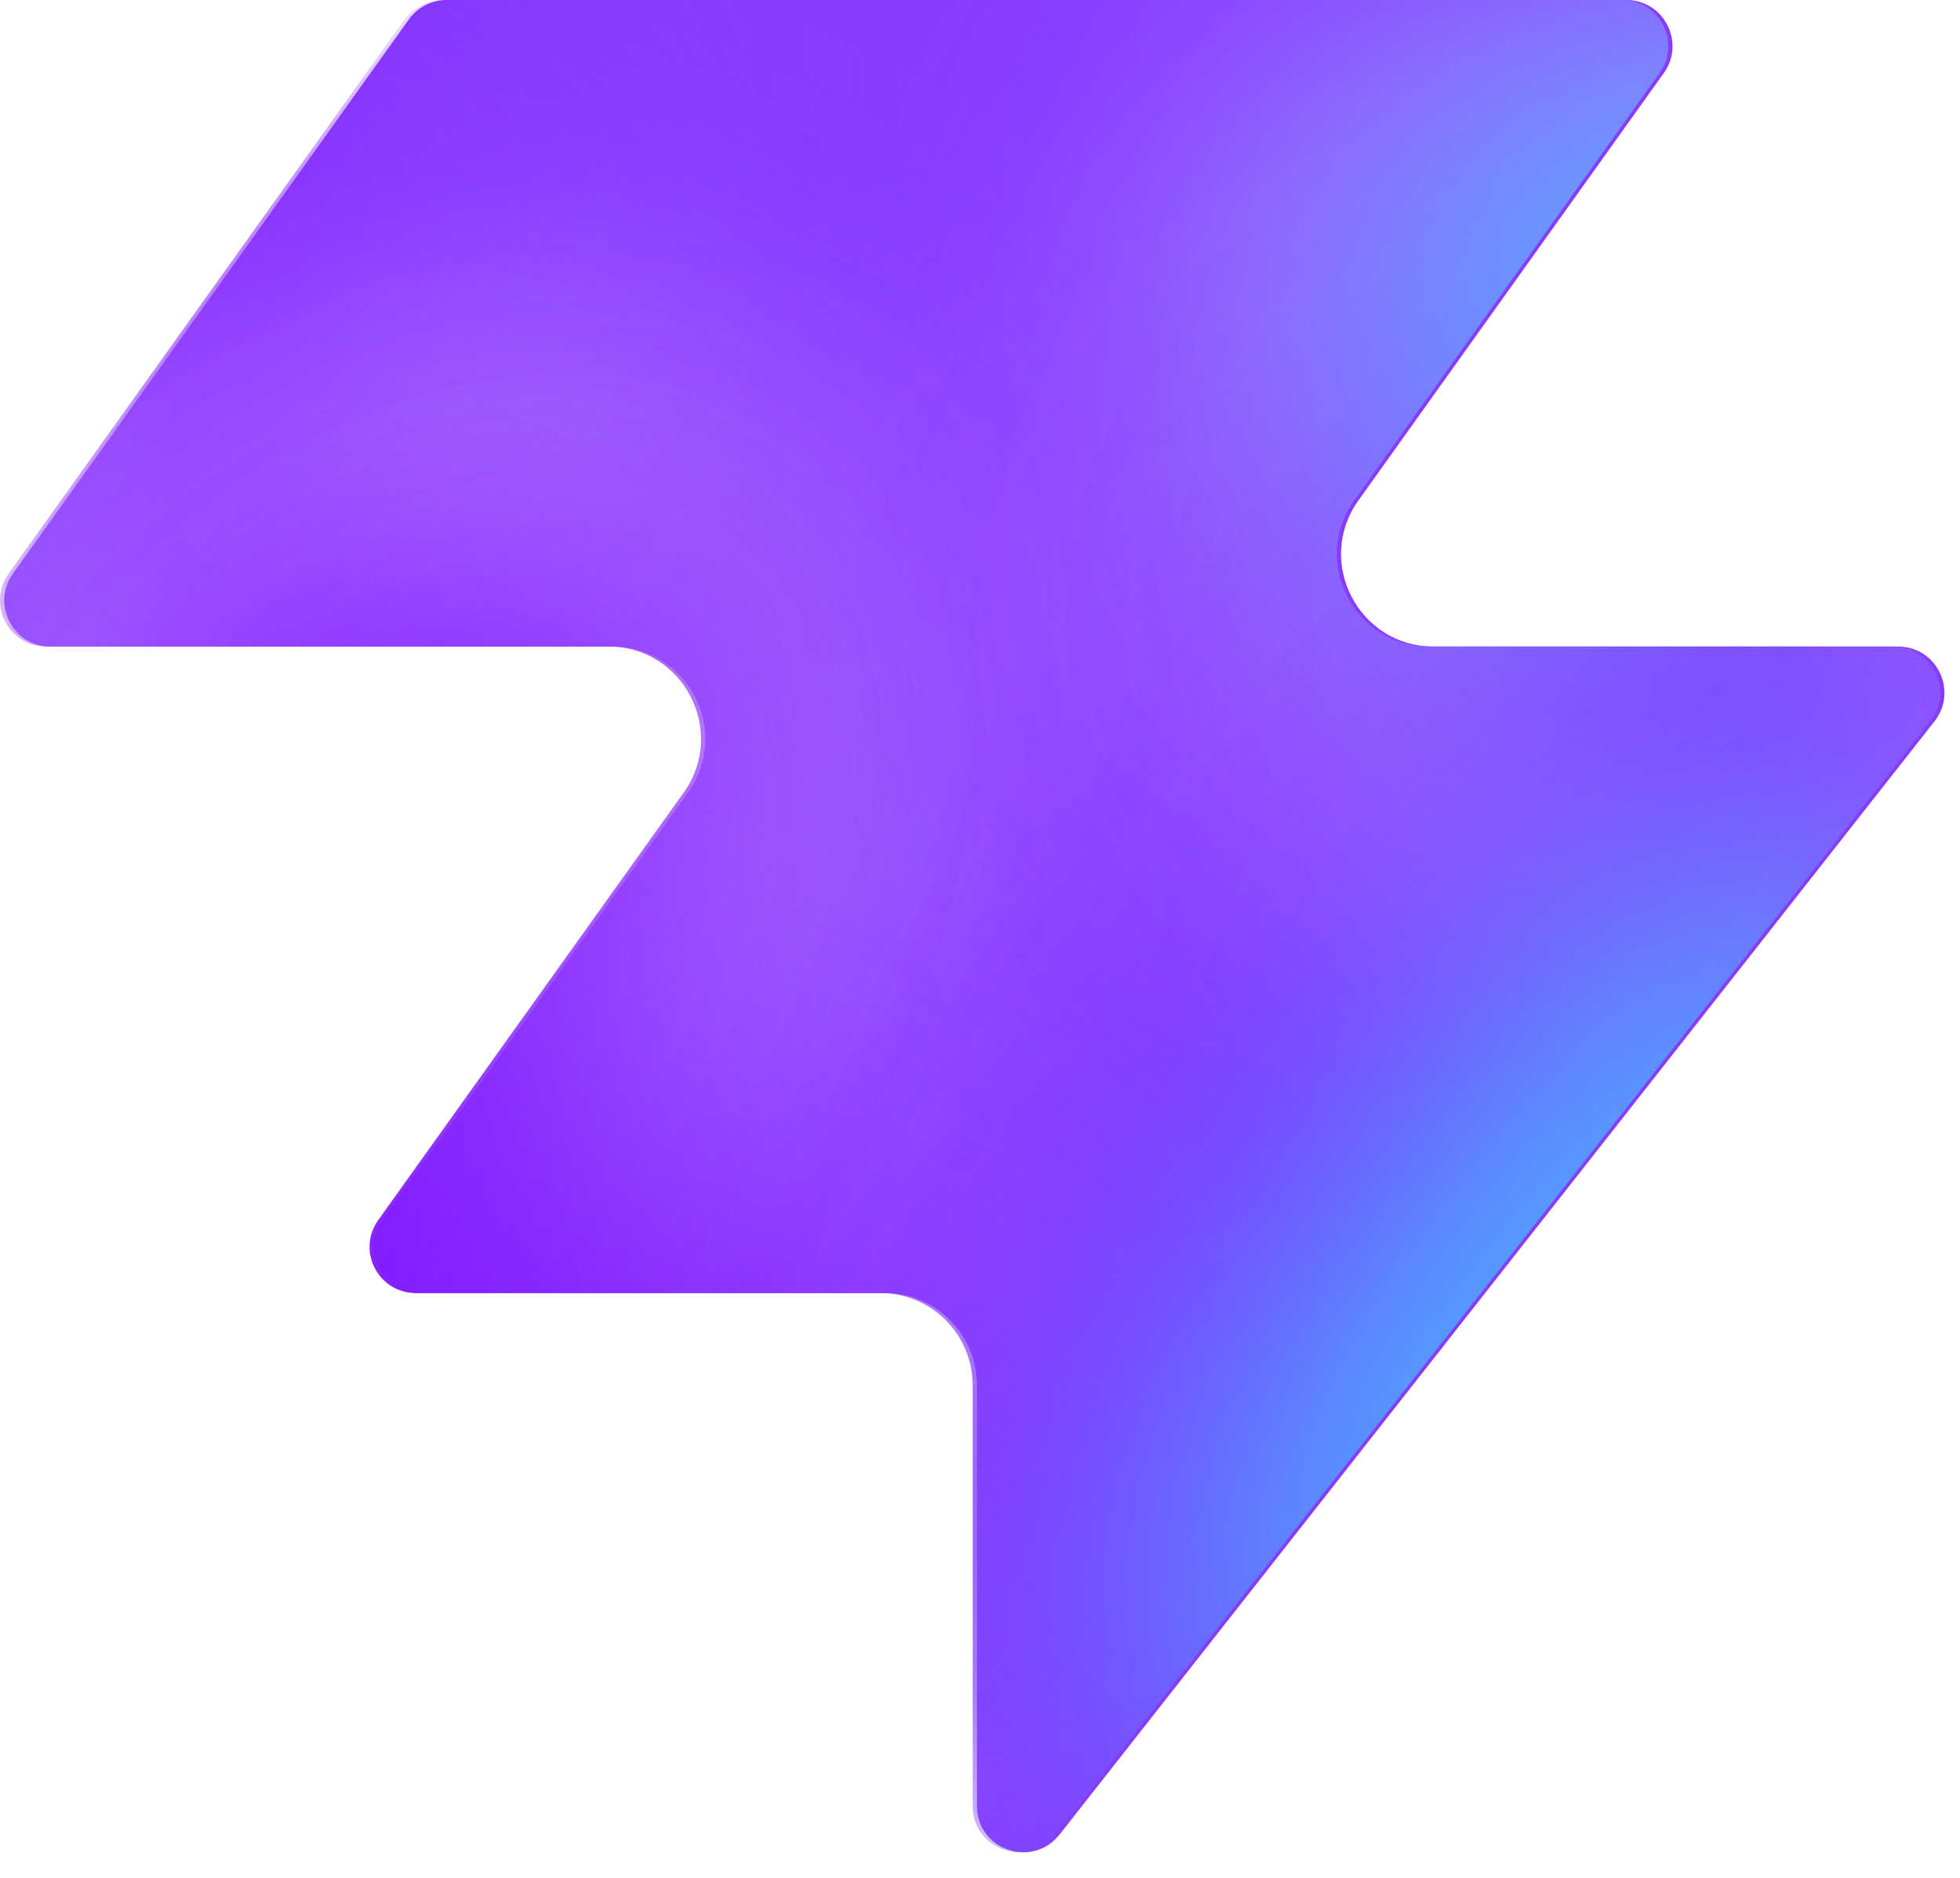
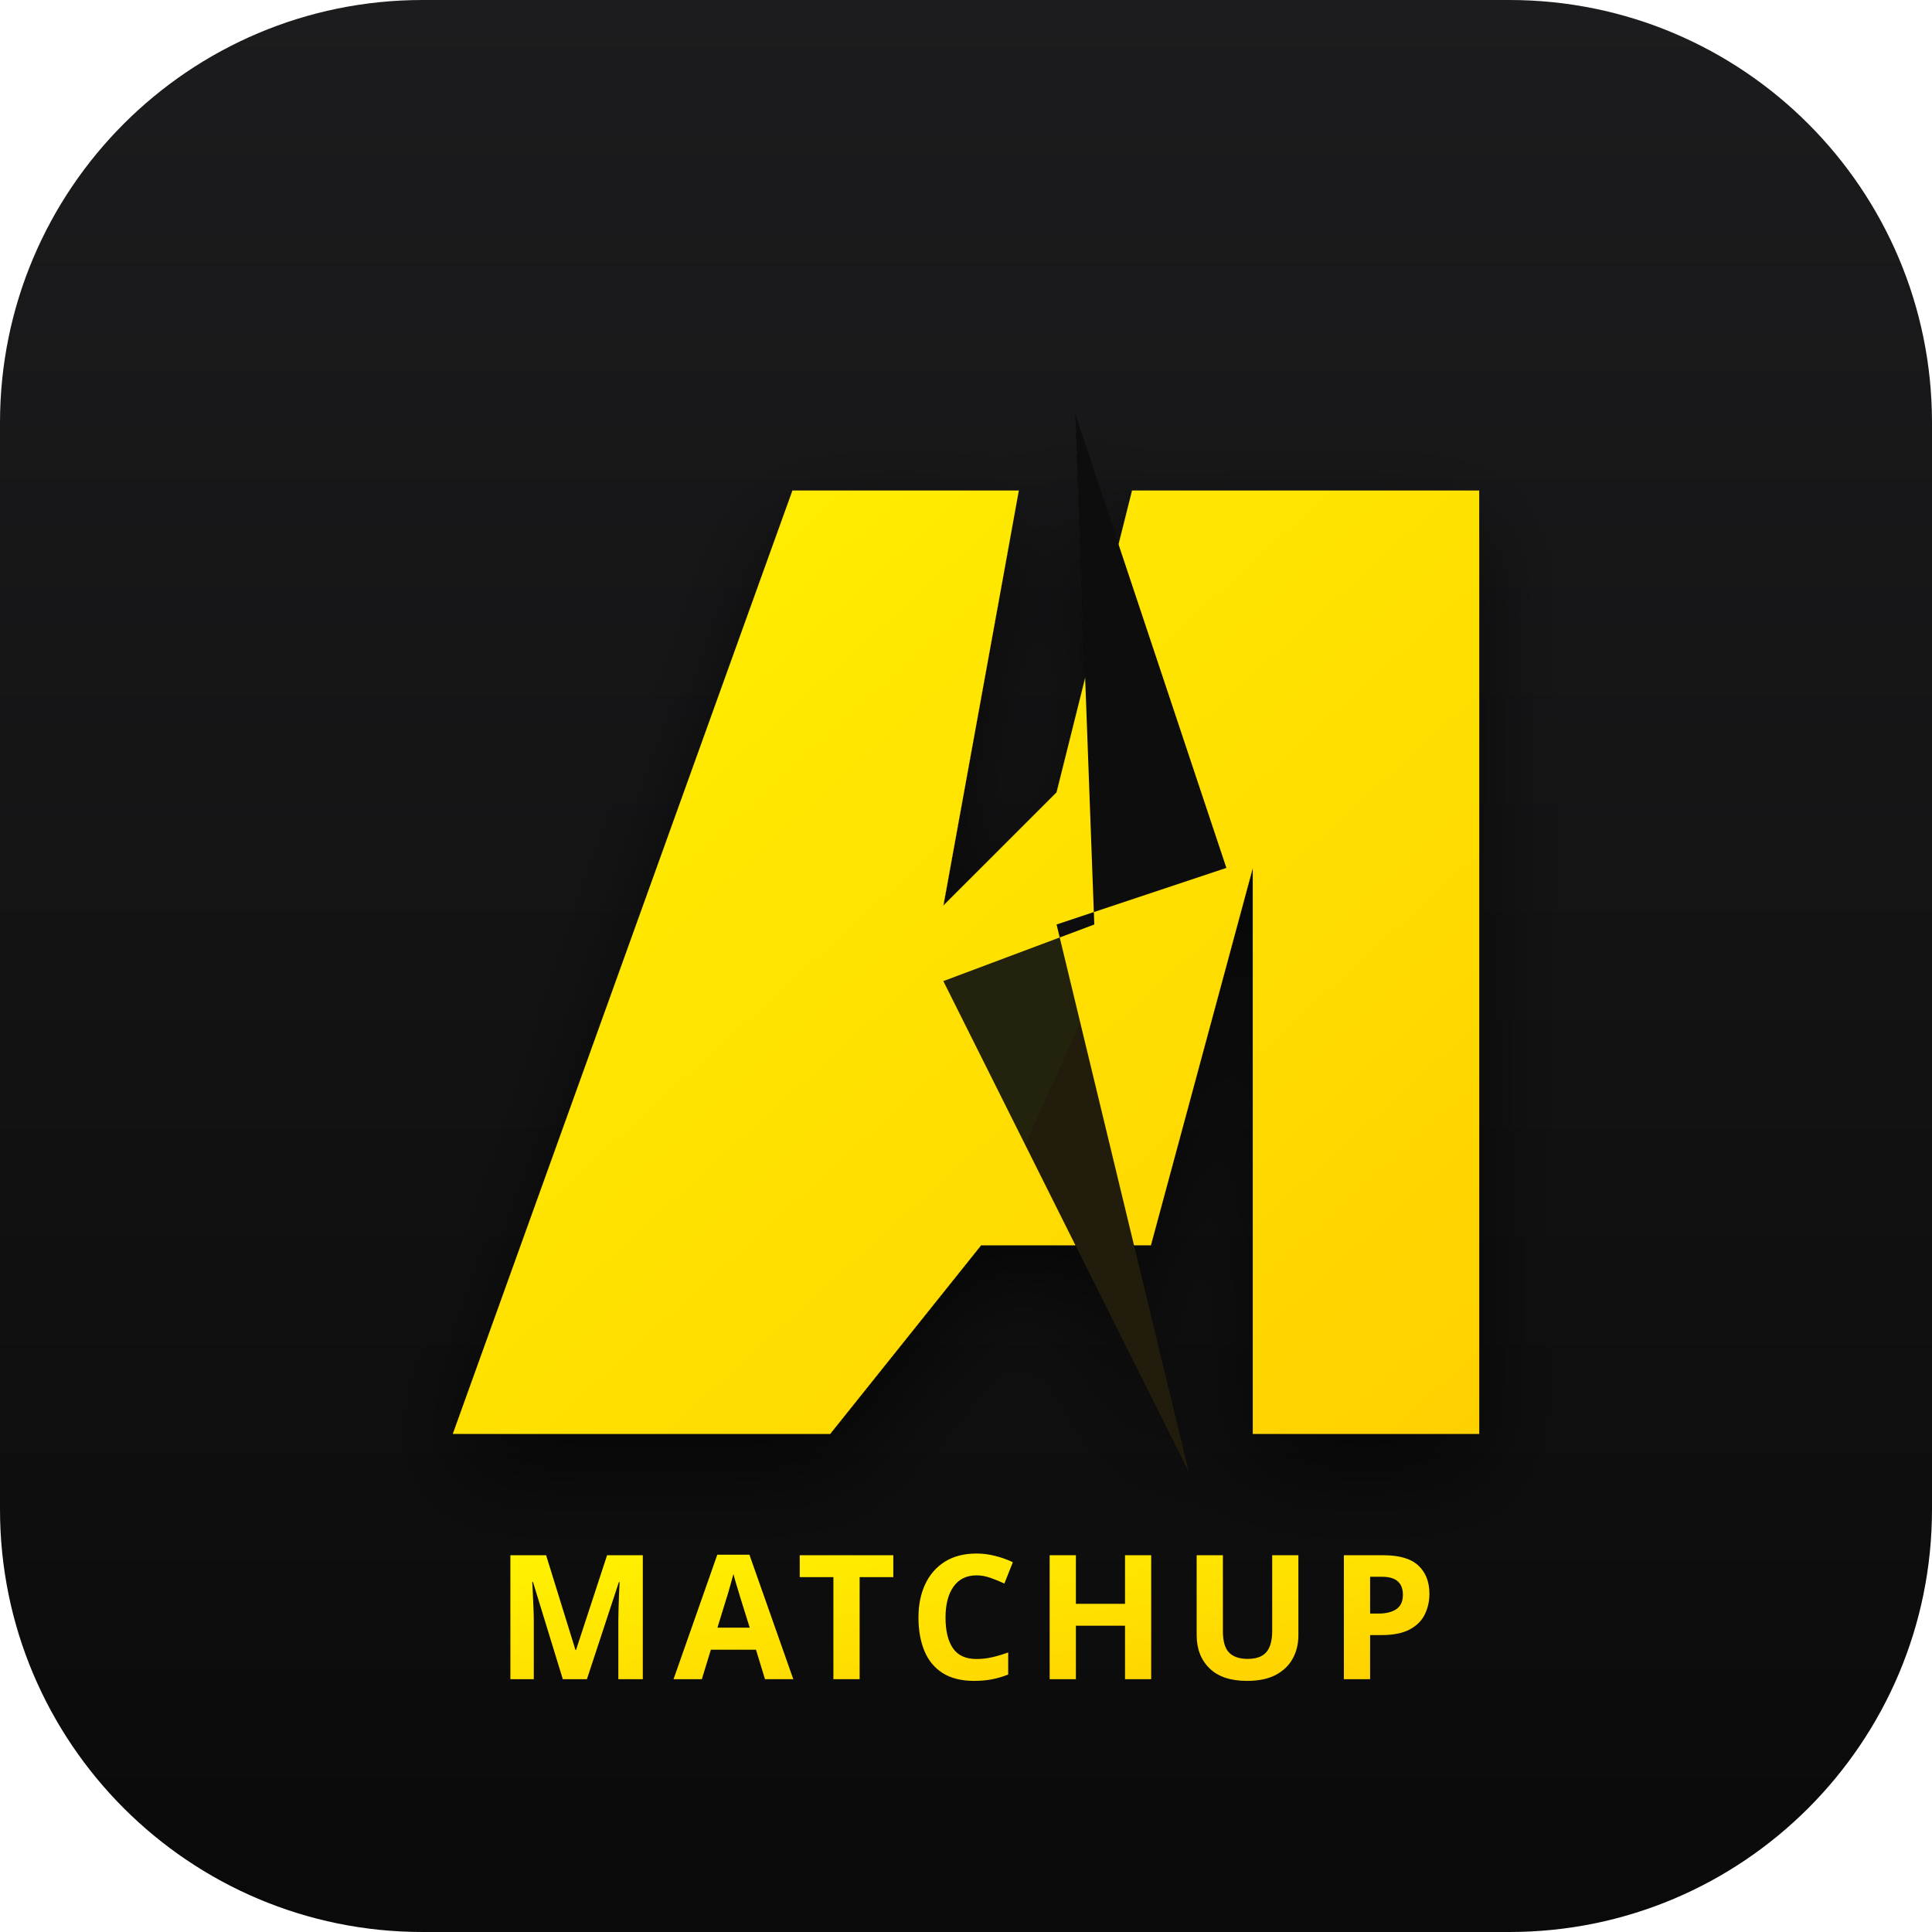
- <svg xmlns="http://www.w3.org/2000/svg" width="48" height="46" fill="none" viewBox="0 0 48 46">
-   <path fill="#863bff" d="M25.946 44.938c-.664.845-2.021.375-2.021-.698V33.937a2.26 2.26 0 0 0-2.262-2.262H10.287c-.92 0-1.456-1.04-.92-1.788l7.48-10.471c1.07-1.497 0-3.578-1.842-3.578H1.237c-.92 0-1.456-1.04-.92-1.788L10.013.474c.214-.297.556-.474.92-.474h28.894c.92 0 1.456 1.04.92 1.788l-7.48 10.471c-1.07 1.498 0 3.579 1.842 3.579h11.377c.943 0 1.473 1.088.89 1.83L25.947 44.94z" style="fill:#863bff;fill:color(display-p3 .525 .23 1);fill-opacity:1" />
-   <mask id="a" width="48" height="46" x="0" y="0" maskUnits="userSpaceOnUse" style="mask-type:alpha">
-     <path fill="#000" d="M25.842 44.938c-.664.844-2.021.375-2.021-.698V33.937a2.26 2.26 0 0 0-2.262-2.262H10.183c-.92 0-1.456-1.04-.92-1.788l7.48-10.471c1.07-1.498 0-3.579-1.842-3.579H1.133c-.92 0-1.456-1.04-.92-1.787L9.91.473c.214-.297.556-.474.92-.474h28.894c.92 0 1.456 1.04.92 1.788l-7.48 10.471c-1.07 1.498 0 3.578 1.842 3.578h11.377c.943 0 1.473 1.088.89 1.832L25.843 44.94z" style="fill:#000;fill-opacity:1" />
-   </mask>
-   <g mask="url(#a)">
-     <g filter="url(#b)">
-       <ellipse cx="5.508" cy="14.704" fill="#ede6ff" rx="5.508" ry="14.704" style="fill:#ede6ff;fill:color(display-p3 .927 .903 1);fill-opacity:1" transform="matrix(.00324 1 1 -.00324 -4.47 31.516)" />
-     </g>
-     <g filter="url(#c)">
-       <ellipse cx="10.399" cy="29.851" fill="#ede6ff" rx="10.399" ry="29.851" style="fill:#ede6ff;fill:color(display-p3 .927 .903 1);fill-opacity:1" transform="matrix(.00324 1 1 -.00324 -39.328 7.883)" />
-     </g>
-     <g filter="url(#d)">
-       <ellipse cx="5.508" cy="30.487" fill="#7e14ff" rx="5.508" ry="30.487" style="fill:#7e14ff;fill:color(display-p3 .492 .077 1);fill-opacity:1" transform="rotate(89.814 -25.913 -14.639)scale(1 -1)" />
-     </g>
-     <g filter="url(#e)">
-       <ellipse cx="5.508" cy="30.599" fill="#7e14ff" rx="5.508" ry="30.599" style="fill:#7e14ff;fill:color(display-p3 .492 .077 1);fill-opacity:1" transform="rotate(89.814 -32.644 -3.334)scale(1 -1)" />
-     </g>
-     <g filter="url(#f)">
-       <ellipse cx="5.508" cy="30.599" fill="#7e14ff" rx="5.508" ry="30.599" style="fill:#7e14ff;fill:color(display-p3 .492 .077 1);fill-opacity:1" transform="matrix(.00324 1 1 -.00324 -34.34 30.47)" />
-     </g>
-     <g filter="url(#g)">
-       <ellipse cx="14.072" cy="22.078" fill="#ede6ff" rx="14.072" ry="22.078" style="fill:#ede6ff;fill:color(display-p3 .927 .903 1);fill-opacity:1" transform="rotate(93.35 24.506 48.493)scale(-1 1)" />
-     </g>
-     <g filter="url(#h)">
-       <ellipse cx="3.47" cy="21.501" fill="#7e14ff" rx="3.47" ry="21.501" style="fill:#7e14ff;fill:color(display-p3 .492 .077 1);fill-opacity:1" transform="rotate(89.009 28.708 47.59)scale(-1 1)" />
-     </g>
-     <g filter="url(#i)">
-       <ellipse cx="3.47" cy="21.501" fill="#7e14ff" rx="3.47" ry="21.501" style="fill:#7e14ff;fill:color(display-p3 .492 .077 1);fill-opacity:1" transform="rotate(89.009 28.708 47.59)scale(-1 1)" />
-     </g>
-     <g filter="url(#j)">
-       <ellipse cx=".387" cy="8.972" fill="#7e14ff" rx="4.407" ry="29.108" style="fill:#7e14ff;fill:color(display-p3 .492 .077 1);fill-opacity:1" transform="rotate(39.51 .387 8.972)" />
-     </g>
-     <g filter="url(#k)">
-       <ellipse cx="47.523" cy="-6.092" fill="#7e14ff" rx="4.407" ry="29.108" style="fill:#7e14ff;fill:color(display-p3 .492 .077 1);fill-opacity:1" transform="rotate(37.892 47.523 -6.092)" />
-     </g>
-     <g filter="url(#l)">
-       <ellipse cx="41.412" cy="6.333" fill="#47bfff" rx="5.971" ry="9.665" style="fill:#47bfff;fill:color(display-p3 .28 .748 1);fill-opacity:1" transform="rotate(37.892 41.412 6.333)" />
-     </g>
-     <g filter="url(#m)">
-       <ellipse cx="-1.879" cy="38.332" fill="#7e14ff" rx="4.407" ry="29.108" style="fill:#7e14ff;fill:color(display-p3 .492 .077 1);fill-opacity:1" transform="rotate(37.892 -1.88 38.332)" />
-     </g>
-     <g filter="url(#n)">
-       <ellipse cx="-1.879" cy="38.332" fill="#7e14ff" rx="4.407" ry="29.108" style="fill:#7e14ff;fill:color(display-p3 .492 .077 1);fill-opacity:1" transform="rotate(37.892 -1.88 38.332)" />
-     </g>
-     <g filter="url(#o)">
-       <ellipse cx="35.651" cy="29.907" fill="#7e14ff" rx="4.407" ry="29.108" style="fill:#7e14ff;fill:color(display-p3 .492 .077 1);fill-opacity:1" transform="rotate(37.892 35.651 29.907)" />
-     </g>
-     <g filter="url(#p)">
-       <ellipse cx="38.418" cy="32.4" fill="#47bfff" rx="5.971" ry="15.297" style="fill:#47bfff;fill:color(display-p3 .28 .748 1);fill-opacity:1" transform="rotate(37.892 38.418 32.4)" />
-     </g>
-   </g>
+ <svg xmlns="http://www.w3.org/2000/svg" viewBox="0 0 512 512" width="100%" height="100%">
  <defs>
-     <filter id="b" width="60.045" height="41.654" x="-19.77" y="16.149" color-interpolation-filters="sRGB" filterUnits="userSpaceOnUse">
-       <feFlood flood-opacity="0" result="BackgroundImageFix" />
-       <feBlend in="SourceGraphic" in2="BackgroundImageFix" result="shape" />
-       <feGaussianBlur result="effect1_foregroundBlur_2002_17158" stdDeviation="7.659" />
-     </filter>
-     <filter id="c" width="90.34" height="51.437" x="-54.613" y="-7.533" color-interpolation-filters="sRGB" filterUnits="userSpaceOnUse">
-       <feFlood flood-opacity="0" result="BackgroundImageFix" />
-       <feBlend in="SourceGraphic" in2="BackgroundImageFix" result="shape" />
-       <feGaussianBlur result="effect1_foregroundBlur_2002_17158" stdDeviation="7.659" />
-     </filter>
-     <filter id="d" width="79.355" height="29.4" x="-49.64" y="2.03" color-interpolation-filters="sRGB" filterUnits="userSpaceOnUse">
-       <feFlood flood-opacity="0" result="BackgroundImageFix" />
-       <feBlend in="SourceGraphic" in2="BackgroundImageFix" result="shape" />
-       <feGaussianBlur result="effect1_foregroundBlur_2002_17158" stdDeviation="4.596" />
-     </filter>
-     <filter id="e" width="79.579" height="29.4" x="-45.045" y="20.029" color-interpolation-filters="sRGB" filterUnits="userSpaceOnUse">
-       <feFlood flood-opacity="0" result="BackgroundImageFix" />
-       <feBlend in="SourceGraphic" in2="BackgroundImageFix" result="shape" />
-       <feGaussianBlur result="effect1_foregroundBlur_2002_17158" stdDeviation="4.596" />
-     </filter>
-     <filter id="f" width="79.579" height="29.4" x="-43.513" y="21.178" color-interpolation-filters="sRGB" filterUnits="userSpaceOnUse">
-       <feFlood flood-opacity="0" result="BackgroundImageFix" />
-       <feBlend in="SourceGraphic" in2="BackgroundImageFix" result="shape" />
-       <feGaussianBlur result="effect1_foregroundBlur_2002_17158" stdDeviation="4.596" />
-     </filter>
-     <filter id="g" width="74.749" height="58.852" x="15.756" y="-17.901" color-interpolation-filters="sRGB" filterUnits="userSpaceOnUse">
-       <feFlood flood-opacity="0" result="BackgroundImageFix" />
-       <feBlend in="SourceGraphic" in2="BackgroundImageFix" result="shape" />
-       <feGaussianBlur result="effect1_foregroundBlur_2002_17158" stdDeviation="7.659" />
-     </filter>
-     <filter id="h" width="61.377" height="25.362" x="23.548" y="2.284" color-interpolation-filters="sRGB" filterUnits="userSpaceOnUse">
-       <feFlood flood-opacity="0" result="BackgroundImageFix" />
-       <feBlend in="SourceGraphic" in2="BackgroundImageFix" result="shape" />
-       <feGaussianBlur result="effect1_foregroundBlur_2002_17158" stdDeviation="4.596" />
-     </filter>
-     <filter id="i" width="61.377" height="25.362" x="23.548" y="2.284" color-interpolation-filters="sRGB" filterUnits="userSpaceOnUse">
-       <feFlood flood-opacity="0" result="BackgroundImageFix" />
-       <feBlend in="SourceGraphic" in2="BackgroundImageFix" result="shape" />
-       <feGaussianBlur result="effect1_foregroundBlur_2002_17158" stdDeviation="4.596" />
-     </filter>
-     <filter id="j" width="56.045" height="63.649" x="-27.636" y="-22.853" color-interpolation-filters="sRGB" filterUnits="userSpaceOnUse">
-       <feFlood flood-opacity="0" result="BackgroundImageFix" />
-       <feBlend in="SourceGraphic" in2="BackgroundImageFix" result="shape" />
-       <feGaussianBlur result="effect1_foregroundBlur_2002_17158" stdDeviation="4.596" />
-     </filter>
-     <filter id="k" width="54.814" height="64.646" x="20.116" y="-38.415" color-interpolation-filters="sRGB" filterUnits="userSpaceOnUse">
-       <feFlood flood-opacity="0" result="BackgroundImageFix" />
-       <feBlend in="SourceGraphic" in2="BackgroundImageFix" result="shape" />
-       <feGaussianBlur result="effect1_foregroundBlur_2002_17158" stdDeviation="4.596" />
-     </filter>
-     <filter id="l" width="33.541" height="35.313" x="24.641" y="-11.323" color-interpolation-filters="sRGB" filterUnits="userSpaceOnUse">
-       <feFlood flood-opacity="0" result="BackgroundImageFix" />
-       <feBlend in="SourceGraphic" in2="BackgroundImageFix" result="shape" />
-       <feGaussianBlur result="effect1_foregroundBlur_2002_17158" stdDeviation="4.596" />
-     </filter>
-     <filter id="m" width="54.814" height="64.646" x="-29.286" y="6.009" color-interpolation-filters="sRGB" filterUnits="userSpaceOnUse">
-       <feFlood flood-opacity="0" result="BackgroundImageFix" />
-       <feBlend in="SourceGraphic" in2="BackgroundImageFix" result="shape" />
-       <feGaussianBlur result="effect1_foregroundBlur_2002_17158" stdDeviation="4.596" />
-     </filter>
-     <filter id="n" width="54.814" height="64.646" x="-29.286" y="6.009" color-interpolation-filters="sRGB" filterUnits="userSpaceOnUse">
-       <feFlood flood-opacity="0" result="BackgroundImageFix" />
-       <feBlend in="SourceGraphic" in2="BackgroundImageFix" result="shape" />
-       <feGaussianBlur result="effect1_foregroundBlur_2002_17158" stdDeviation="4.596" />
-     </filter>
-     <filter id="o" width="54.814" height="64.646" x="8.244" y="-2.416" color-interpolation-filters="sRGB" filterUnits="userSpaceOnUse">
-       <feFlood flood-opacity="0" result="BackgroundImageFix" />
-       <feBlend in="SourceGraphic" in2="BackgroundImageFix" result="shape" />
-       <feGaussianBlur result="effect1_foregroundBlur_2002_17158" stdDeviation="4.596" />
-     </filter>
-     <filter id="p" width="39.409" height="43.623" x="18.713" y="10.588" color-interpolation-filters="sRGB" filterUnits="userSpaceOnUse">
-       <feFlood flood-opacity="0" result="BackgroundImageFix" />
-       <feBlend in="SourceGraphic" in2="BackgroundImageFix" result="shape" />
-       <feGaussianBlur result="effect1_foregroundBlur_2002_17158" stdDeviation="4.596" />
+     <linearGradient id="blackGrad" x1="0%" y1="0%" x2="0%" y2="100%">
+       <stop offset="0%" stop-color="#1c1c1e" />
+       <stop offset="100%" stop-color="#0a0a0a" />
+     </linearGradient>
+     <linearGradient id="sportYellow" x1="0%" y1="0%" x2="100%" y2="100%">
+       <stop offset="0%" stop-color="#fff200" />
+       <stop offset="100%" stop-color="#ffd000" />
+     </linearGradient>
+     <filter id="shadow" x="-10%" y="-10%" width="130%" height="130%">
+       <feDropShadow dx="0" dy="10" stdDeviation="12" flood-color="#000000" flood-opacity="0.6" />
    </filter>
  </defs>
+   <rect width="512" height="512" rx="112" fill="url(#blackGrad)" />
+   <g filter="url(#shadow)">
+     <path d="M 120,380               L 210,130               L 270,130               L 250,240               L 280,210               L 300,130               L 392,130               L 392,380               L 332,380               L 332,230               L 305,330               L 260,330               L 220,380               Z" fill="url(#sportYellow)" />
+     <path d="M 285,110               L 325,230               L 280,245               L 315,390               L 250,260               L 290,245               Z" fill="#0a0a0a" />
+     <path d="M 280,245 L 315,390 L 250,260 Z" fill="url(#sportYellow)" opacity="0.1" />
+   </g>
+   <text x="256" y="445" font-family="'Montserrat', 'Arial Black', sans-serif" font-size="46" font-weight="900" fill="url(#sportYellow)" text-anchor="middle" letter-spacing="4">MATCHUP</text>
</svg>
